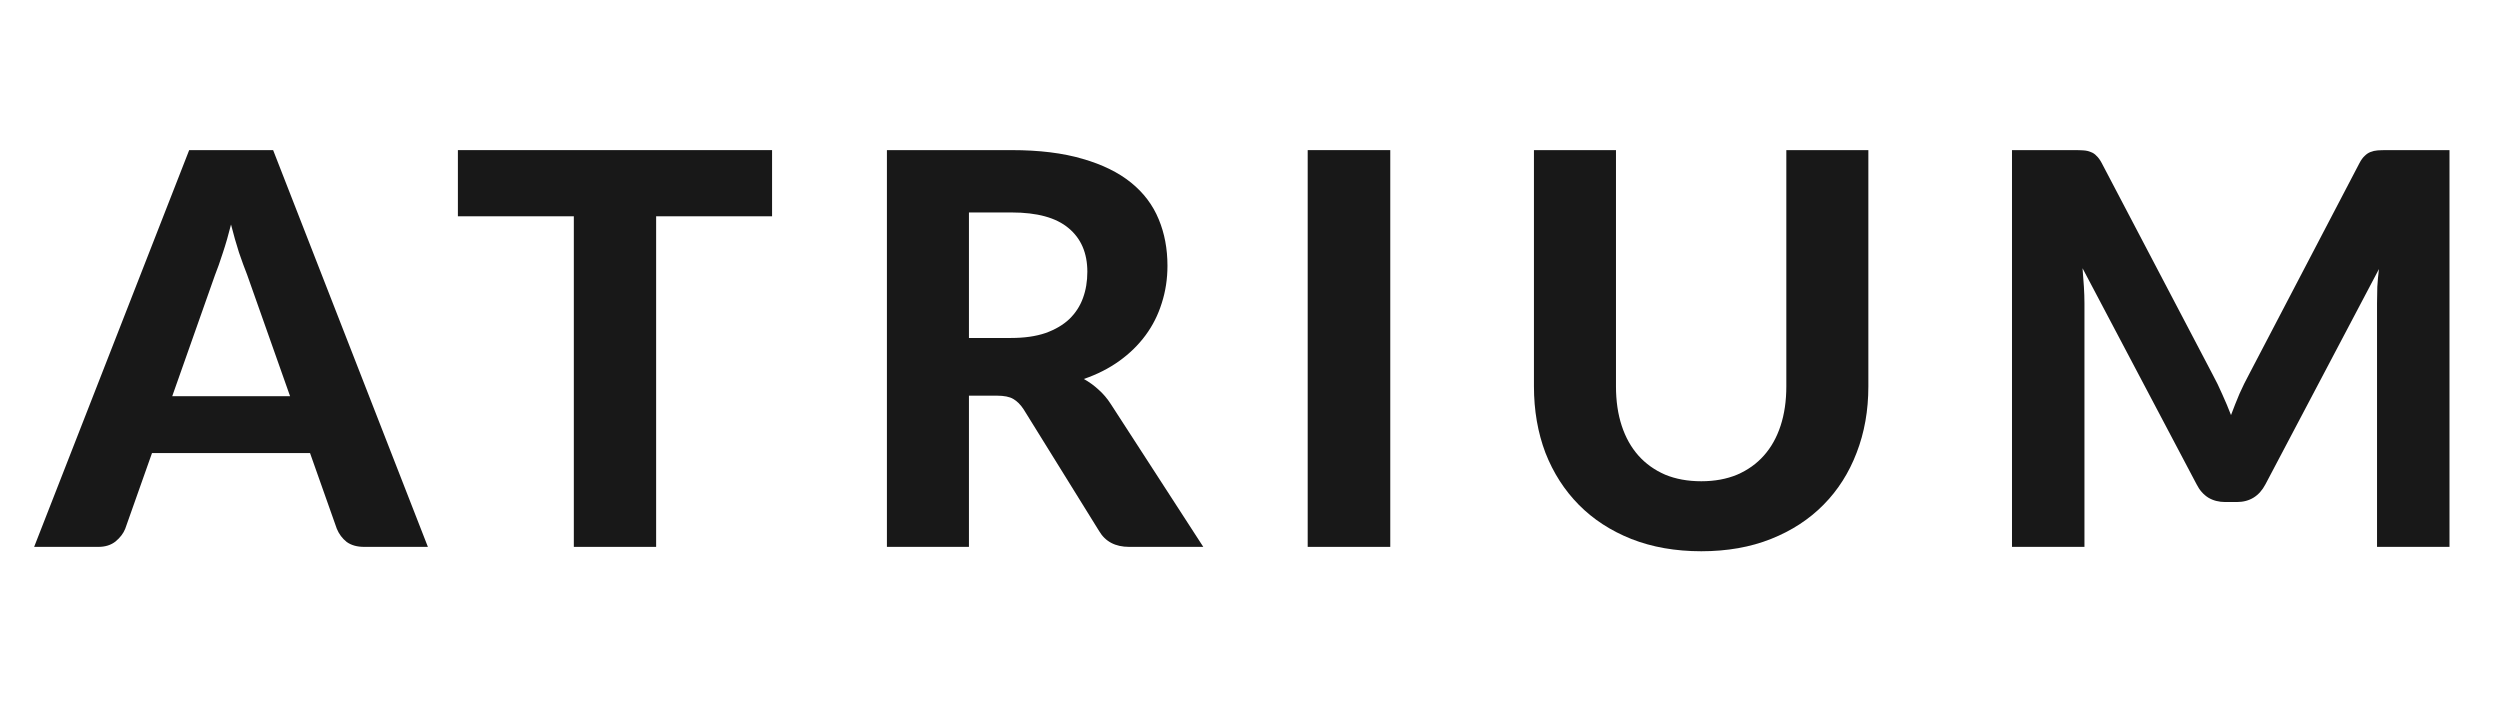
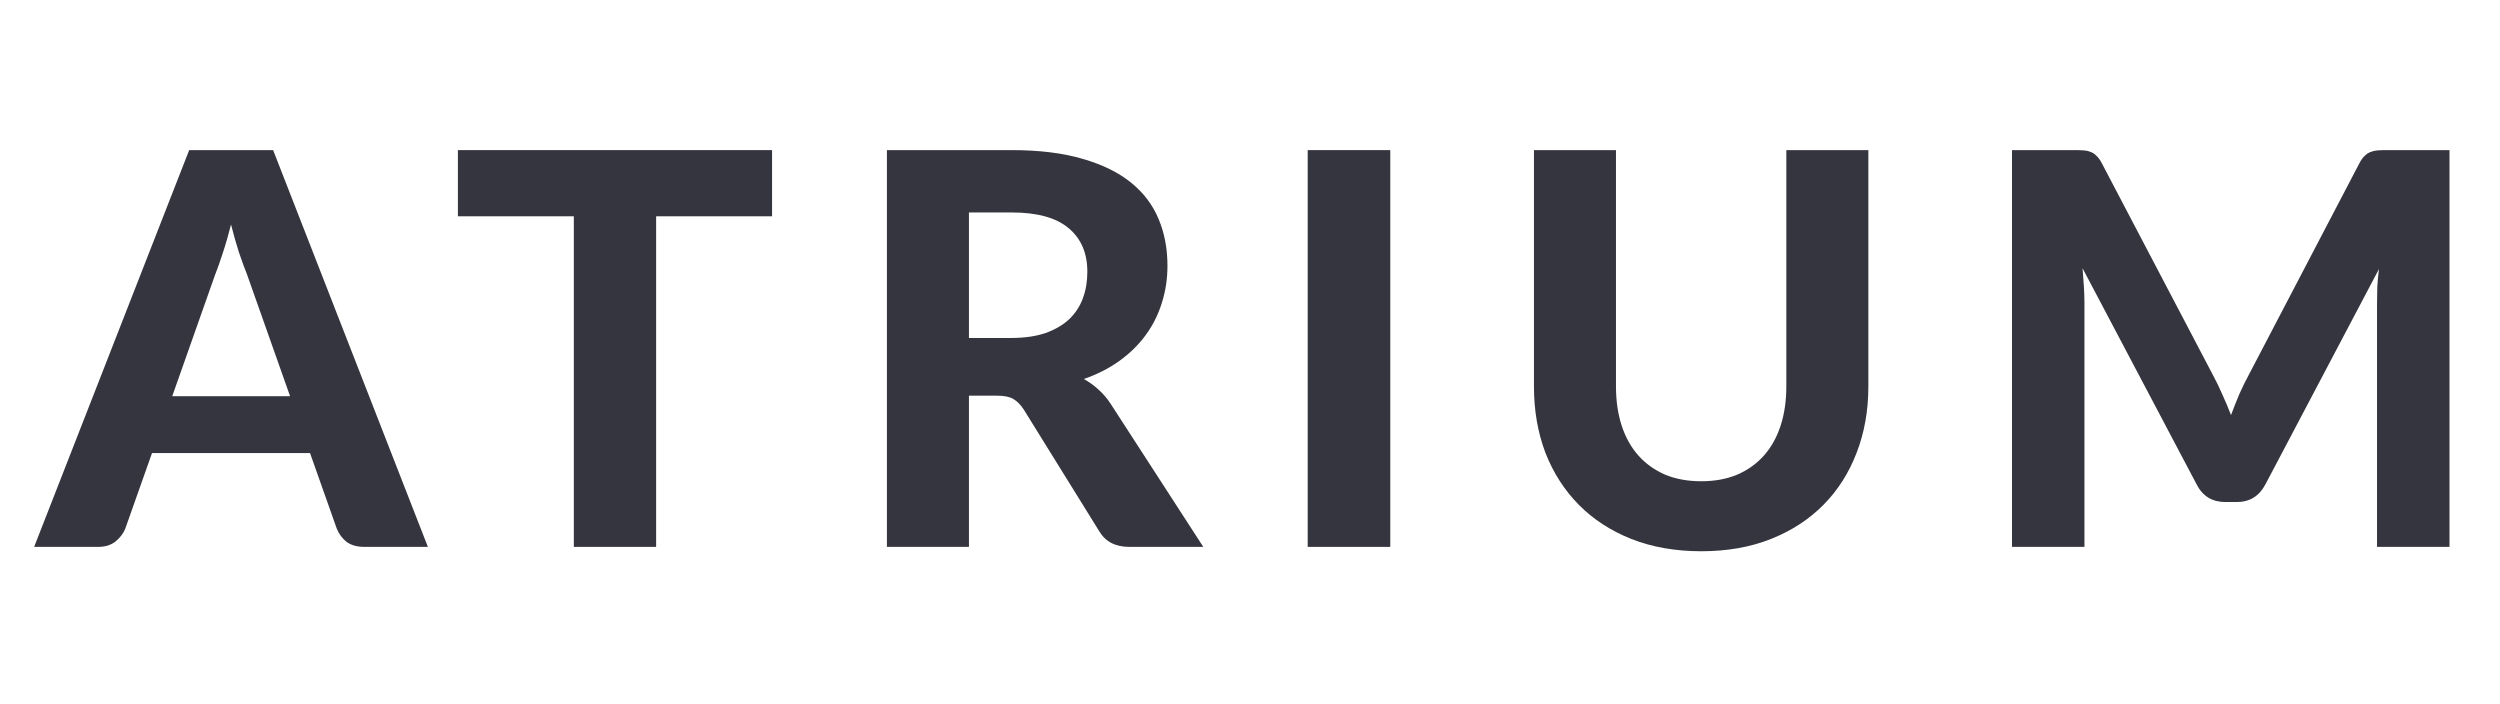
<svg xmlns="http://www.w3.org/2000/svg" width="64" height="18" viewBox="0 0 64 18" fill="none">
-   <path d="M7.426 10.143L6.327 7.035C6.262 6.872 6.192 6.68 6.117 6.461C6.047 6.242 5.979 6.004 5.914 5.747C5.849 6.008 5.779 6.251 5.704 6.475C5.634 6.694 5.566 6.886 5.501 7.049L4.409 10.143H7.426ZM10.954 14H9.323C9.141 14 8.992 13.958 8.875 13.874C8.763 13.785 8.679 13.673 8.623 13.538L7.937 11.599H3.891L3.205 13.538C3.158 13.655 3.077 13.762 2.96 13.86C2.843 13.953 2.696 14 2.519 14H0.874L4.843 3.843H6.992L10.954 14Z" fill="#181818" />
-   <path d="M19.765 5.537H16.797V14H14.69V5.537H11.722V3.843H19.765V5.537Z" fill="#181818" />
-   <path d="M25.883 8.652C26.224 8.652 26.518 8.61 26.765 8.526C27.013 8.437 27.216 8.318 27.374 8.169C27.533 8.015 27.65 7.835 27.724 7.63C27.799 7.425 27.836 7.201 27.836 6.958C27.836 6.477 27.675 6.104 27.353 5.838C27.036 5.572 26.551 5.439 25.897 5.439H24.805V8.652H25.883ZM30.804 14H28.907C28.553 14 28.296 13.865 28.137 13.594L26.205 10.479C26.126 10.358 26.037 10.269 25.939 10.213C25.846 10.157 25.706 10.129 25.519 10.129H24.805V14H22.705V3.843H25.897C26.607 3.843 27.213 3.918 27.717 4.067C28.221 4.212 28.634 4.415 28.956 4.676C29.278 4.937 29.514 5.25 29.663 5.614C29.813 5.973 29.887 6.37 29.887 6.804C29.887 7.14 29.838 7.46 29.74 7.763C29.647 8.062 29.509 8.335 29.327 8.582C29.145 8.829 28.921 9.049 28.655 9.24C28.389 9.431 28.086 9.585 27.745 9.702C27.881 9.777 28.007 9.868 28.123 9.975C28.24 10.078 28.345 10.201 28.438 10.346L30.804 14Z" fill="#181818" />
-   <path d="M35.591 14H33.477V3.843H35.591V14Z" fill="#181818" />
-   <path d="M43.553 12.32C43.894 12.32 44.2 12.264 44.47 12.152C44.741 12.035 44.97 11.872 45.156 11.662C45.343 11.452 45.485 11.198 45.583 10.899C45.681 10.6 45.73 10.264 45.73 9.891V3.843H47.83V9.891C47.83 10.507 47.73 11.074 47.529 11.592C47.333 12.105 47.051 12.549 46.682 12.922C46.314 13.295 45.866 13.587 45.338 13.797C44.811 14.007 44.216 14.112 43.553 14.112C42.891 14.112 42.293 14.007 41.761 13.797C41.234 13.587 40.786 13.295 40.417 12.922C40.049 12.549 39.764 12.105 39.563 11.592C39.367 11.074 39.269 10.507 39.269 9.891V3.843H41.369V9.891C41.369 10.264 41.418 10.6 41.516 10.899C41.614 11.198 41.757 11.452 41.943 11.662C42.13 11.872 42.359 12.035 42.629 12.152C42.9 12.264 43.208 12.32 43.553 12.32Z" fill="#181818" />
-   <path d="M62.707 3.843V14H60.852V7.763C60.852 7.632 60.854 7.492 60.859 7.343C60.868 7.194 60.882 7.042 60.901 6.888L57.996 12.397C57.837 12.7 57.592 12.852 57.261 12.852H56.967C56.804 12.852 56.659 12.815 56.533 12.74C56.407 12.661 56.307 12.546 56.232 12.397L53.313 6.867C53.327 7.03 53.339 7.189 53.348 7.343C53.357 7.492 53.362 7.632 53.362 7.763V14H51.507V3.843H53.103C53.192 3.843 53.271 3.845 53.341 3.85C53.411 3.855 53.472 3.869 53.523 3.892C53.579 3.911 53.628 3.943 53.67 3.99C53.717 4.032 53.761 4.093 53.803 4.172L56.645 9.59C56.734 9.753 56.815 9.921 56.89 10.094C56.969 10.267 57.044 10.444 57.114 10.626C57.184 10.439 57.256 10.257 57.331 10.08C57.41 9.903 57.494 9.732 57.583 9.569L60.404 4.172C60.446 4.093 60.49 4.032 60.537 3.99C60.584 3.943 60.633 3.911 60.684 3.892C60.74 3.869 60.801 3.855 60.866 3.85C60.936 3.845 61.018 3.843 61.111 3.843H62.707Z" fill="#181818" />
+   <path d="M7.426 10.143L6.327 7.035C6.262 6.872 6.192 6.68 6.117 6.461C6.047 6.242 5.979 6.004 5.914 5.747C5.849 6.008 5.779 6.251 5.704 6.475C5.634 6.694 5.566 6.886 5.501 7.049L4.409 10.143H7.426ZM10.954 14H9.323C9.141 14 8.992 13.958 8.875 13.874C8.763 13.785 8.679 13.673 8.623 13.538L7.937 11.599H3.891L3.205 13.538C3.158 13.655 3.077 13.762 2.96 13.86C2.843 13.953 2.696 14 2.519 14H0.874L4.843 3.843H6.992L10.954 14Z" fill="#34353E" />
+   <path d="M19.765 5.537H16.797V14H14.69V5.537H11.722V3.843H19.765V5.537Z" fill="#34353E" />
+   <path d="M25.883 8.652C26.224 8.652 26.518 8.61 26.765 8.526C27.013 8.437 27.216 8.318 27.374 8.169C27.533 8.015 27.65 7.835 27.724 7.63C27.799 7.425 27.836 7.201 27.836 6.958C27.836 6.477 27.675 6.104 27.353 5.838C27.036 5.572 26.551 5.439 25.897 5.439H24.805V8.652H25.883ZM30.804 14H28.907C28.553 14 28.296 13.865 28.137 13.594L26.205 10.479C26.126 10.358 26.037 10.269 25.939 10.213C25.846 10.157 25.706 10.129 25.519 10.129H24.805V14H22.705V3.843H25.897C26.607 3.843 27.213 3.918 27.717 4.067C28.221 4.212 28.634 4.415 28.956 4.676C29.278 4.937 29.514 5.25 29.663 5.614C29.813 5.973 29.887 6.37 29.887 6.804C29.887 7.14 29.838 7.46 29.74 7.763C29.647 8.062 29.509 8.335 29.327 8.582C29.145 8.829 28.921 9.049 28.655 9.24C28.389 9.431 28.086 9.585 27.745 9.702C27.881 9.777 28.007 9.868 28.123 9.975C28.24 10.078 28.345 10.201 28.438 10.346L30.804 14Z" fill="#34353E" />
+   <path d="M35.591 14H33.477V3.843H35.591V14Z" fill="#34353E" />
+   <path d="M43.553 12.32C43.894 12.32 44.2 12.264 44.47 12.152C44.741 12.035 44.97 11.872 45.156 11.662C45.343 11.452 45.485 11.198 45.583 10.899C45.681 10.6 45.73 10.264 45.73 9.891V3.843H47.83V9.891C47.83 10.507 47.73 11.074 47.529 11.592C47.333 12.105 47.051 12.549 46.682 12.922C46.314 13.295 45.866 13.587 45.338 13.797C44.811 14.007 44.216 14.112 43.553 14.112C42.891 14.112 42.293 14.007 41.761 13.797C41.234 13.587 40.786 13.295 40.417 12.922C40.049 12.549 39.764 12.105 39.563 11.592C39.367 11.074 39.269 10.507 39.269 9.891V3.843H41.369V9.891C41.369 10.264 41.418 10.6 41.516 10.899C41.614 11.198 41.757 11.452 41.943 11.662C42.13 11.872 42.359 12.035 42.629 12.152C42.9 12.264 43.208 12.32 43.553 12.32Z" fill="#34353E" />
+   <path d="M62.707 3.843V14H60.852V7.763C60.852 7.632 60.854 7.492 60.859 7.343C60.868 7.194 60.882 7.042 60.901 6.888L57.996 12.397C57.837 12.7 57.592 12.852 57.261 12.852H56.967C56.804 12.852 56.659 12.815 56.533 12.74C56.407 12.661 56.307 12.546 56.232 12.397L53.313 6.867C53.327 7.03 53.339 7.189 53.348 7.343C53.357 7.492 53.362 7.632 53.362 7.763V14H51.507V3.843H53.103C53.192 3.843 53.271 3.845 53.341 3.85C53.411 3.855 53.472 3.869 53.523 3.892C53.579 3.911 53.628 3.943 53.67 3.99C53.717 4.032 53.761 4.093 53.803 4.172L56.645 9.59C56.734 9.753 56.815 9.921 56.89 10.094C56.969 10.267 57.044 10.444 57.114 10.626C57.184 10.439 57.256 10.257 57.331 10.08C57.41 9.903 57.494 9.732 57.583 9.569L60.404 4.172C60.446 4.093 60.49 4.032 60.537 3.99C60.584 3.943 60.633 3.911 60.684 3.892C60.74 3.869 60.801 3.855 60.866 3.85C60.936 3.845 61.018 3.843 61.111 3.843H62.707Z" fill="#34353E" />
</svg>
